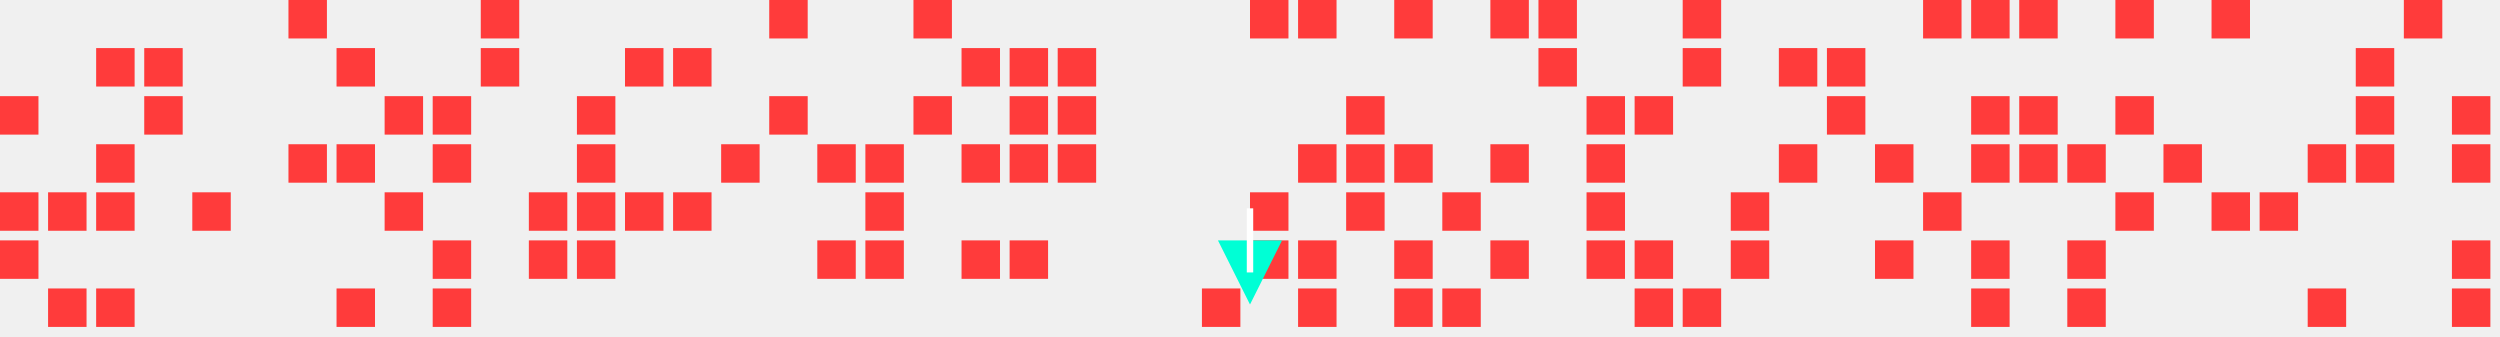
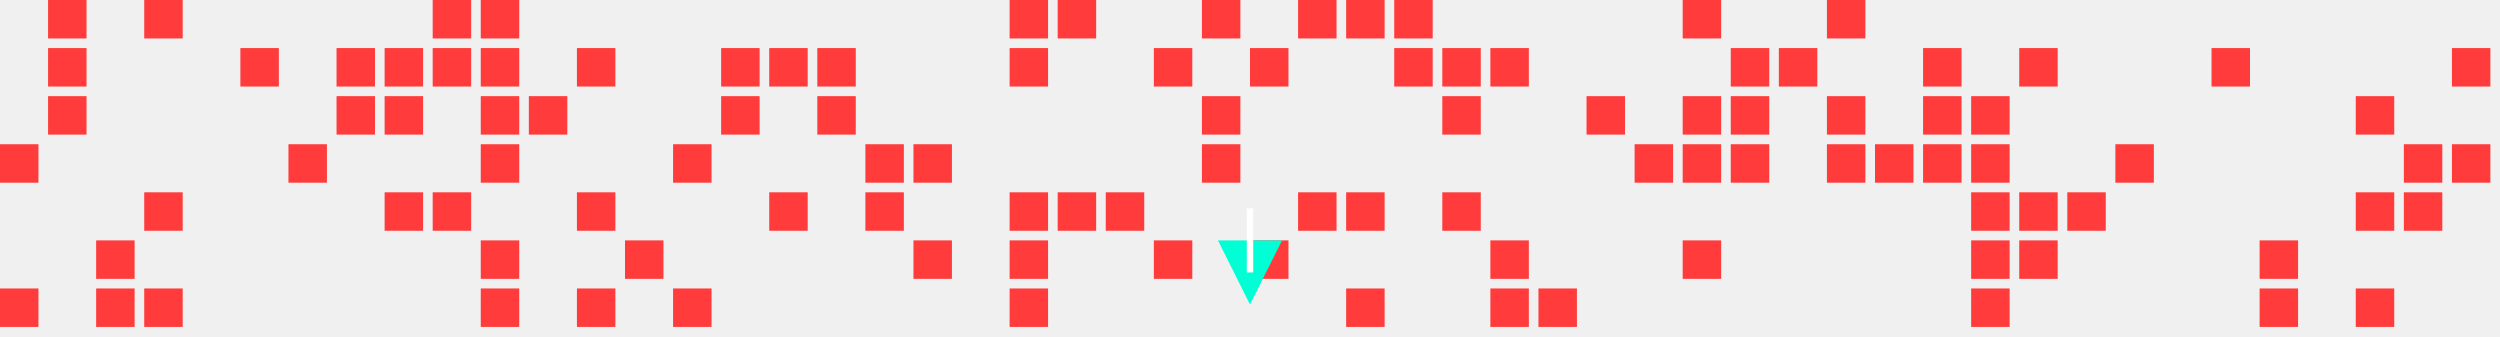
<svg xmlns="http://www.w3.org/2000/svg" width="780" height="105">
  <style>
.enemy { fill: #ff3b3b; }
.player { fill: #00ffd5; }
.bullet { fill: #fff; }
</style>
-   <rect class="enemy" x="0" y="30" width="12" height="12" />
-   <rect class="enemy" x="0" y="60" width="12" height="12" />
-   <rect class="enemy" x="0" y="75" width="12" height="12" />
-   <rect class="enemy" x="15" y="60" width="12" height="12" />
-   <rect class="enemy" x="15" y="90" width="12" height="12" />
-   <rect class="enemy" x="30" y="15" width="12" height="12" />
-   <rect class="enemy" x="30" y="45" width="12" height="12" />
-   <rect class="enemy" x="30" y="60" width="12" height="12" />
+   <rect class="enemy" x="0" y="45" width="12" height="12" />
+   <rect class="enemy" x="0" y="90" width="12" height="12" />
+   <rect class="enemy" x="15" y="0" width="12" height="12" />
+   <rect class="enemy" x="15" y="15" width="12" height="12" />
+   <rect class="enemy" x="15" y="30" width="12" height="12" />
+   <rect class="enemy" x="30" y="75" width="12" height="12" />
  <rect class="enemy" x="30" y="90" width="12" height="12" />
-   <rect class="enemy" x="45" y="15" width="12" height="12" />
-   <rect class="enemy" x="45" y="30" width="12" height="12" />
-   <rect class="enemy" x="60" y="60" width="12" height="12" />
-   <rect class="enemy" x="90" y="0" width="12" height="12" />
+   <rect class="enemy" x="45" y="0" width="12" height="12" />
+   <rect class="enemy" x="45" y="60" width="12" height="12" />
+   <rect class="enemy" x="45" y="90" width="12" height="12" />
+   <rect class="enemy" x="75" y="15" width="12" height="12" />
  <rect class="enemy" x="90" y="45" width="12" height="12" />
  <rect class="enemy" x="105" y="15" width="12" height="12" />
-   <rect class="enemy" x="105" y="45" width="12" height="12" />
-   <rect class="enemy" x="105" y="90" width="12" height="12" />
+   <rect class="enemy" x="105" y="30" width="12" height="12" />
+   <rect class="enemy" x="120" y="15" width="12" height="12" />
  <rect class="enemy" x="120" y="30" width="12" height="12" />
  <rect class="enemy" x="120" y="60" width="12" height="12" />
-   <rect class="enemy" x="135" y="30" width="12" height="12" />
-   <rect class="enemy" x="135" y="45" width="12" height="12" />
-   <rect class="enemy" x="135" y="75" width="12" height="12" />
-   <rect class="enemy" x="135" y="90" width="12" height="12" />
+   <rect class="enemy" x="135" y="0" width="12" height="12" />
+   <rect class="enemy" x="135" y="15" width="12" height="12" />
+   <rect class="enemy" x="135" y="60" width="12" height="12" />
  <rect class="enemy" x="150" y="0" width="12" height="12" />
  <rect class="enemy" x="150" y="15" width="12" height="12" />
-   <rect class="enemy" x="165" y="60" width="12" height="12" />
-   <rect class="enemy" x="165" y="75" width="12" height="12" />
-   <rect class="enemy" x="180" y="30" width="12" height="12" />
-   <rect class="enemy" x="180" y="45" width="12" height="12" />
+   <rect class="enemy" x="150" y="30" width="12" height="12" />
+   <rect class="enemy" x="150" y="45" width="12" height="12" />
+   <rect class="enemy" x="150" y="75" width="12" height="12" />
+   <rect class="enemy" x="150" y="90" width="12" height="12" />
+   <rect class="enemy" x="165" y="30" width="12" height="12" />
+   <rect class="enemy" x="180" y="15" width="12" height="12" />
  <rect class="enemy" x="180" y="60" width="12" height="12" />
-   <rect class="enemy" x="180" y="75" width="12" height="12" />
-   <rect class="enemy" x="195" y="15" width="12" height="12" />
-   <rect class="enemy" x="195" y="60" width="12" height="12" />
-   <rect class="enemy" x="210" y="15" width="12" height="12" />
-   <rect class="enemy" x="210" y="60" width="12" height="12" />
-   <rect class="enemy" x="225" y="45" width="12" height="12" />
-   <rect class="enemy" x="240" y="0" width="12" height="12" />
-   <rect class="enemy" x="240" y="30" width="12" height="12" />
-   <rect class="enemy" x="255" y="45" width="12" height="12" />
-   <rect class="enemy" x="255" y="75" width="12" height="12" />
+   <rect class="enemy" x="180" y="90" width="12" height="12" />
+   <rect class="enemy" x="195" y="75" width="12" height="12" />
+   <rect class="enemy" x="210" y="45" width="12" height="12" />
+   <rect class="enemy" x="210" y="90" width="12" height="12" />
+   <rect class="enemy" x="225" y="15" width="12" height="12" />
+   <rect class="enemy" x="225" y="30" width="12" height="12" />
+   <rect class="enemy" x="240" y="15" width="12" height="12" />
+   <rect class="enemy" x="240" y="60" width="12" height="12" />
+   <rect class="enemy" x="255" y="15" width="12" height="12" />
+   <rect class="enemy" x="255" y="30" width="12" height="12" />
  <rect class="enemy" x="270" y="45" width="12" height="12" />
  <rect class="enemy" x="270" y="60" width="12" height="12" />
-   <rect class="enemy" x="270" y="75" width="12" height="12" />
-   <rect class="enemy" x="285" y="0" width="12" height="12" />
-   <rect class="enemy" x="285" y="30" width="12" height="12" />
-   <rect class="enemy" x="300" y="15" width="12" height="12" />
-   <rect class="enemy" x="300" y="45" width="12" height="12" />
-   <rect class="enemy" x="300" y="75" width="12" height="12" />
+   <rect class="enemy" x="285" y="45" width="12" height="12" />
+   <rect class="enemy" x="285" y="75" width="12" height="12" />
+   <rect class="enemy" x="315" y="0" width="12" height="12" />
  <rect class="enemy" x="315" y="15" width="12" height="12" />
-   <rect class="enemy" x="315" y="30" width="12" height="12" />
-   <rect class="enemy" x="315" y="45" width="12" height="12" />
+   <rect class="enemy" x="315" y="60" width="12" height="12" />
  <rect class="enemy" x="315" y="75" width="12" height="12" />
-   <rect class="enemy" x="330" y="15" width="12" height="12" />
-   <rect class="enemy" x="330" y="30" width="12" height="12" />
-   <rect class="enemy" x="330" y="45" width="12" height="12" />
-   <rect class="enemy" x="375" y="90" width="12" height="12" />
-   <rect class="enemy" x="390" y="0" width="12" height="12" />
-   <rect class="enemy" x="390" y="60" width="12" height="12" />
+   <rect class="enemy" x="315" y="90" width="12" height="12" />
+   <rect class="enemy" x="330" y="0" width="12" height="12" />
+   <rect class="enemy" x="330" y="60" width="12" height="12" />
+   <rect class="enemy" x="345" y="60" width="12" height="12" />
+   <rect class="enemy" x="360" y="15" width="12" height="12" />
+   <rect class="enemy" x="360" y="75" width="12" height="12" />
+   <rect class="enemy" x="375" y="0" width="12" height="12" />
+   <rect class="enemy" x="375" y="30" width="12" height="12" />
+   <rect class="enemy" x="375" y="45" width="12" height="12" />
+   <rect class="enemy" x="390" y="15" width="12" height="12" />
  <rect class="enemy" x="390" y="75" width="12" height="12" />
  <rect class="enemy" x="405" y="0" width="12" height="12" />
-   <rect class="enemy" x="405" y="45" width="12" height="12" />
-   <rect class="enemy" x="405" y="75" width="12" height="12" />
-   <rect class="enemy" x="405" y="90" width="12" height="12" />
-   <rect class="enemy" x="420" y="30" width="12" height="12" />
-   <rect class="enemy" x="420" y="45" width="12" height="12" />
+   <rect class="enemy" x="405" y="60" width="12" height="12" />
+   <rect class="enemy" x="420" y="0" width="12" height="12" />
  <rect class="enemy" x="420" y="60" width="12" height="12" />
+   <rect class="enemy" x="420" y="90" width="12" height="12" />
  <rect class="enemy" x="435" y="0" width="12" height="12" />
-   <rect class="enemy" x="435" y="45" width="12" height="12" />
-   <rect class="enemy" x="435" y="75" width="12" height="12" />
-   <rect class="enemy" x="435" y="90" width="12" height="12" />
+   <rect class="enemy" x="435" y="15" width="12" height="12" />
+   <rect class="enemy" x="450" y="15" width="12" height="12" />
+   <rect class="enemy" x="450" y="30" width="12" height="12" />
  <rect class="enemy" x="450" y="60" width="12" height="12" />
-   <rect class="enemy" x="450" y="90" width="12" height="12" />
-   <rect class="enemy" x="465" y="0" width="12" height="12" />
-   <rect class="enemy" x="465" y="45" width="12" height="12" />
+   <rect class="enemy" x="465" y="15" width="12" height="12" />
  <rect class="enemy" x="465" y="75" width="12" height="12" />
-   <rect class="enemy" x="480" y="0" width="12" height="12" />
-   <rect class="enemy" x="480" y="15" width="12" height="12" />
+   <rect class="enemy" x="465" y="90" width="12" height="12" />
+   <rect class="enemy" x="480" y="90" width="12" height="12" />
  <rect class="enemy" x="495" y="30" width="12" height="12" />
-   <rect class="enemy" x="495" y="45" width="12" height="12" />
-   <rect class="enemy" x="495" y="60" width="12" height="12" />
-   <rect class="enemy" x="495" y="75" width="12" height="12" />
-   <rect class="enemy" x="510" y="30" width="12" height="12" />
-   <rect class="enemy" x="510" y="75" width="12" height="12" />
-   <rect class="enemy" x="510" y="90" width="12" height="12" />
+   <rect class="enemy" x="510" y="45" width="12" height="12" />
  <rect class="enemy" x="525" y="0" width="12" height="12" />
-   <rect class="enemy" x="525" y="15" width="12" height="12" />
-   <rect class="enemy" x="525" y="90" width="12" height="12" />
-   <rect class="enemy" x="540" y="60" width="12" height="12" />
-   <rect class="enemy" x="540" y="75" width="12" height="12" />
+   <rect class="enemy" x="525" y="30" width="12" height="12" />
+   <rect class="enemy" x="525" y="45" width="12" height="12" />
+   <rect class="enemy" x="525" y="75" width="12" height="12" />
+   <rect class="enemy" x="540" y="15" width="12" height="12" />
+   <rect class="enemy" x="540" y="30" width="12" height="12" />
+   <rect class="enemy" x="540" y="45" width="12" height="12" />
  <rect class="enemy" x="555" y="15" width="12" height="12" />
-   <rect class="enemy" x="555" y="45" width="12" height="12" />
-   <rect class="enemy" x="570" y="15" width="12" height="12" />
+   <rect class="enemy" x="570" y="0" width="12" height="12" />
  <rect class="enemy" x="570" y="30" width="12" height="12" />
+   <rect class="enemy" x="570" y="45" width="12" height="12" />
  <rect class="enemy" x="585" y="45" width="12" height="12" />
-   <rect class="enemy" x="585" y="75" width="12" height="12" />
-   <rect class="enemy" x="600" y="0" width="12" height="12" />
-   <rect class="enemy" x="600" y="60" width="12" height="12" />
-   <rect class="enemy" x="615" y="0" width="12" height="12" />
+   <rect class="enemy" x="600" y="15" width="12" height="12" />
+   <rect class="enemy" x="600" y="30" width="12" height="12" />
+   <rect class="enemy" x="600" y="45" width="12" height="12" />
  <rect class="enemy" x="615" y="30" width="12" height="12" />
  <rect class="enemy" x="615" y="45" width="12" height="12" />
+   <rect class="enemy" x="615" y="60" width="12" height="12" />
  <rect class="enemy" x="615" y="75" width="12" height="12" />
  <rect class="enemy" x="615" y="90" width="12" height="12" />
-   <rect class="enemy" x="630" y="0" width="12" height="12" />
-   <rect class="enemy" x="630" y="30" width="12" height="12" />
-   <rect class="enemy" x="630" y="45" width="12" height="12" />
-   <rect class="enemy" x="645" y="45" width="12" height="12" />
-   <rect class="enemy" x="645" y="75" width="12" height="12" />
-   <rect class="enemy" x="645" y="90" width="12" height="12" />
-   <rect class="enemy" x="660" y="0" width="12" height="12" />
-   <rect class="enemy" x="660" y="30" width="12" height="12" />
-   <rect class="enemy" x="660" y="60" width="12" height="12" />
-   <rect class="enemy" x="675" y="45" width="12" height="12" />
-   <rect class="enemy" x="690" y="0" width="12" height="12" />
-   <rect class="enemy" x="690" y="60" width="12" height="12" />
-   <rect class="enemy" x="705" y="60" width="12" height="12" />
-   <rect class="enemy" x="720" y="45" width="12" height="12" />
-   <rect class="enemy" x="720" y="90" width="12" height="12" />
-   <rect class="enemy" x="735" y="15" width="12" height="12" />
+   <rect class="enemy" x="630" y="15" width="12" height="12" />
+   <rect class="enemy" x="630" y="60" width="12" height="12" />
+   <rect class="enemy" x="630" y="75" width="12" height="12" />
+   <rect class="enemy" x="645" y="60" width="12" height="12" />
+   <rect class="enemy" x="660" y="45" width="12" height="12" />
+   <rect class="enemy" x="690" y="15" width="12" height="12" />
+   <rect class="enemy" x="705" y="75" width="12" height="12" />
+   <rect class="enemy" x="705" y="90" width="12" height="12" />
  <rect class="enemy" x="735" y="30" width="12" height="12" />
-   <rect class="enemy" x="735" y="45" width="12" height="12" />
-   <rect class="enemy" x="750" y="0" width="12" height="12" />
-   <rect class="enemy" x="765" y="30" width="12" height="12" />
+   <rect class="enemy" x="735" y="60" width="12" height="12" />
+   <rect class="enemy" x="735" y="90" width="12" height="12" />
+   <rect class="enemy" x="750" y="45" width="12" height="12" />
+   <rect class="enemy" x="750" y="60" width="12" height="12" />
+   <rect class="enemy" x="765" y="15" width="12" height="12" />
  <rect class="enemy" x="765" y="45" width="12" height="12" />
-   <rect class="enemy" x="765" y="75" width="12" height="12" />
-   <rect class="enemy" x="765" y="90" width="12" height="12" />
  <polygon class="player" points=" 390,95 380,75 400,75 " />
  <rect class="bullet" x="389" y="65" width="2" height="20">
    <animate attributeName="y" values="65;0" dur="1s" repeatCount="indefinite" />
  </rect>
</svg>
